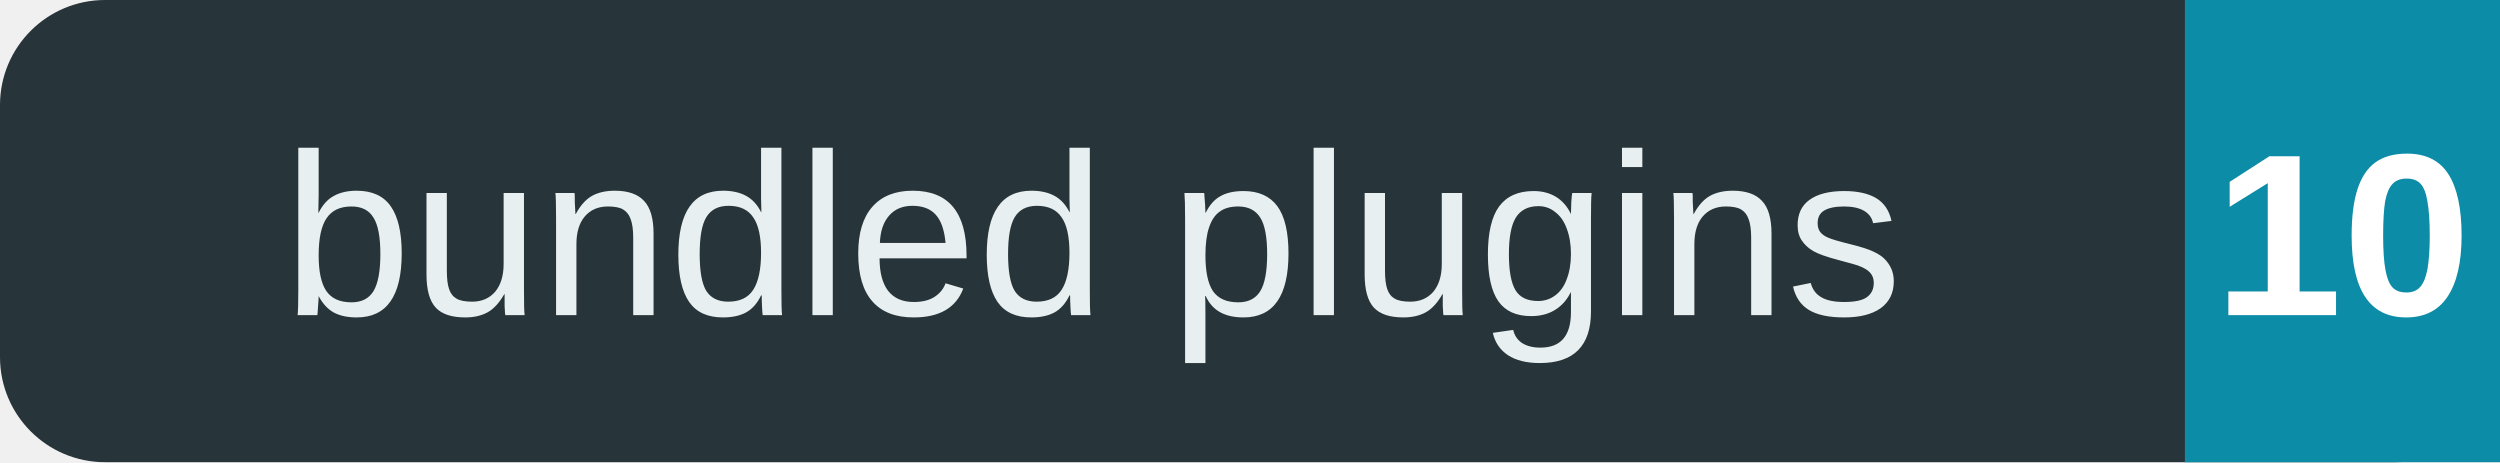
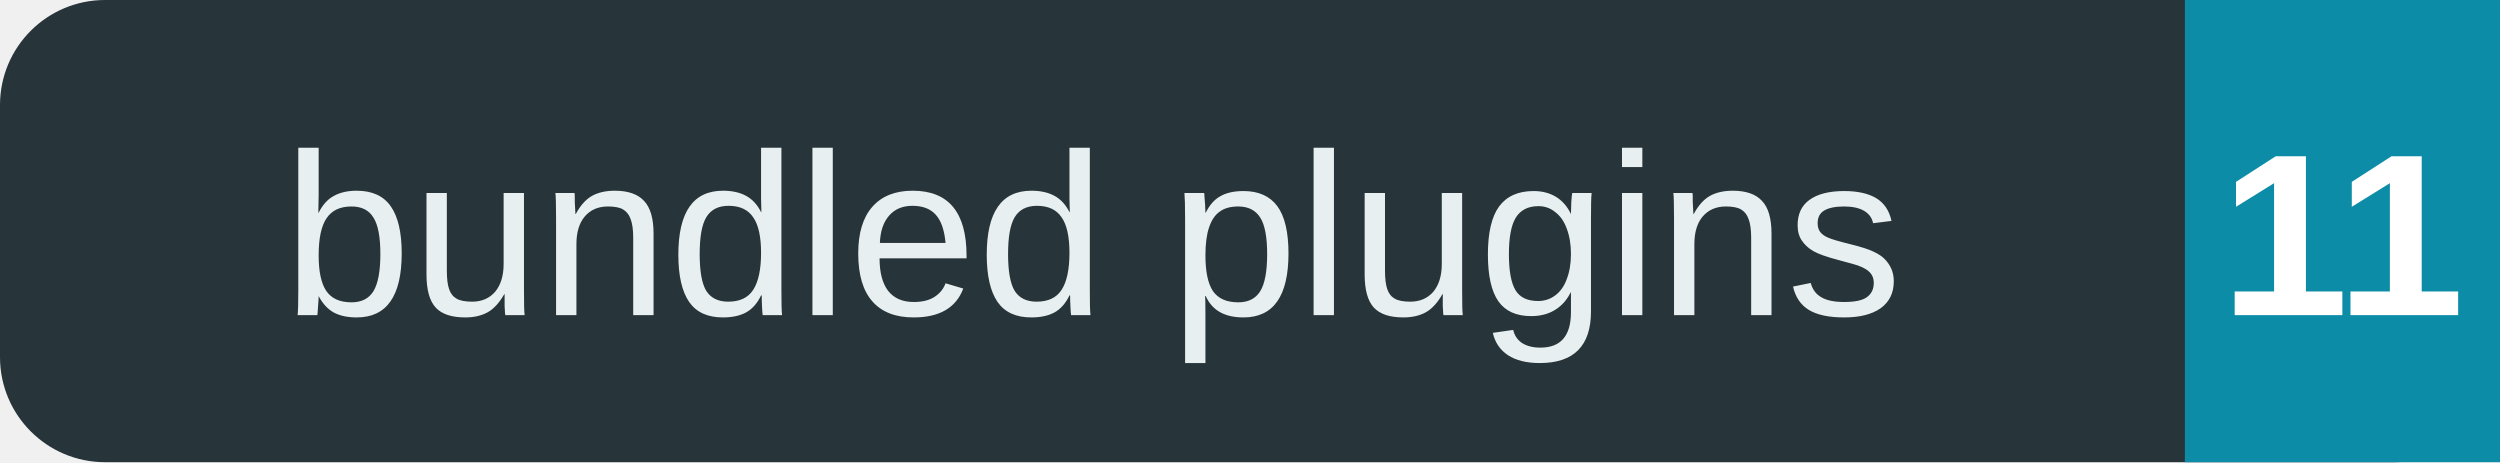
- <svg xmlns="http://www.w3.org/2000/svg" width="119" height="22" role="img" aria-label="bundled plugins: 10">
+ <svg xmlns="http://www.w3.org/2000/svg" width="119" height="22" role="img" aria-label="bundled plugins: 11">
  <rect width="119" height="22" rx="5" fill="#27343a" />
  <path d="M104 0h15a5 5 0 0 1 5 5v12a5 5 0 0 1-5 5h-15z" fill="#0c8ca7" />
  <text x="52.0" y="15" text-anchor="middle" font-family="Arial,sans-serif" font-size="11" fill="#e7eff0">bundled plugins</text>
-   <text x="111.5" y="15" text-anchor="middle" font-family="Arial,sans-serif" font-size="11" font-weight="bold" fill="white">10</text>
+   <text x="111.5" y="15" text-anchor="middle" font-family="Arial,sans-serif" font-size="11" font-weight="bold" fill="white">11</text>
</svg>
